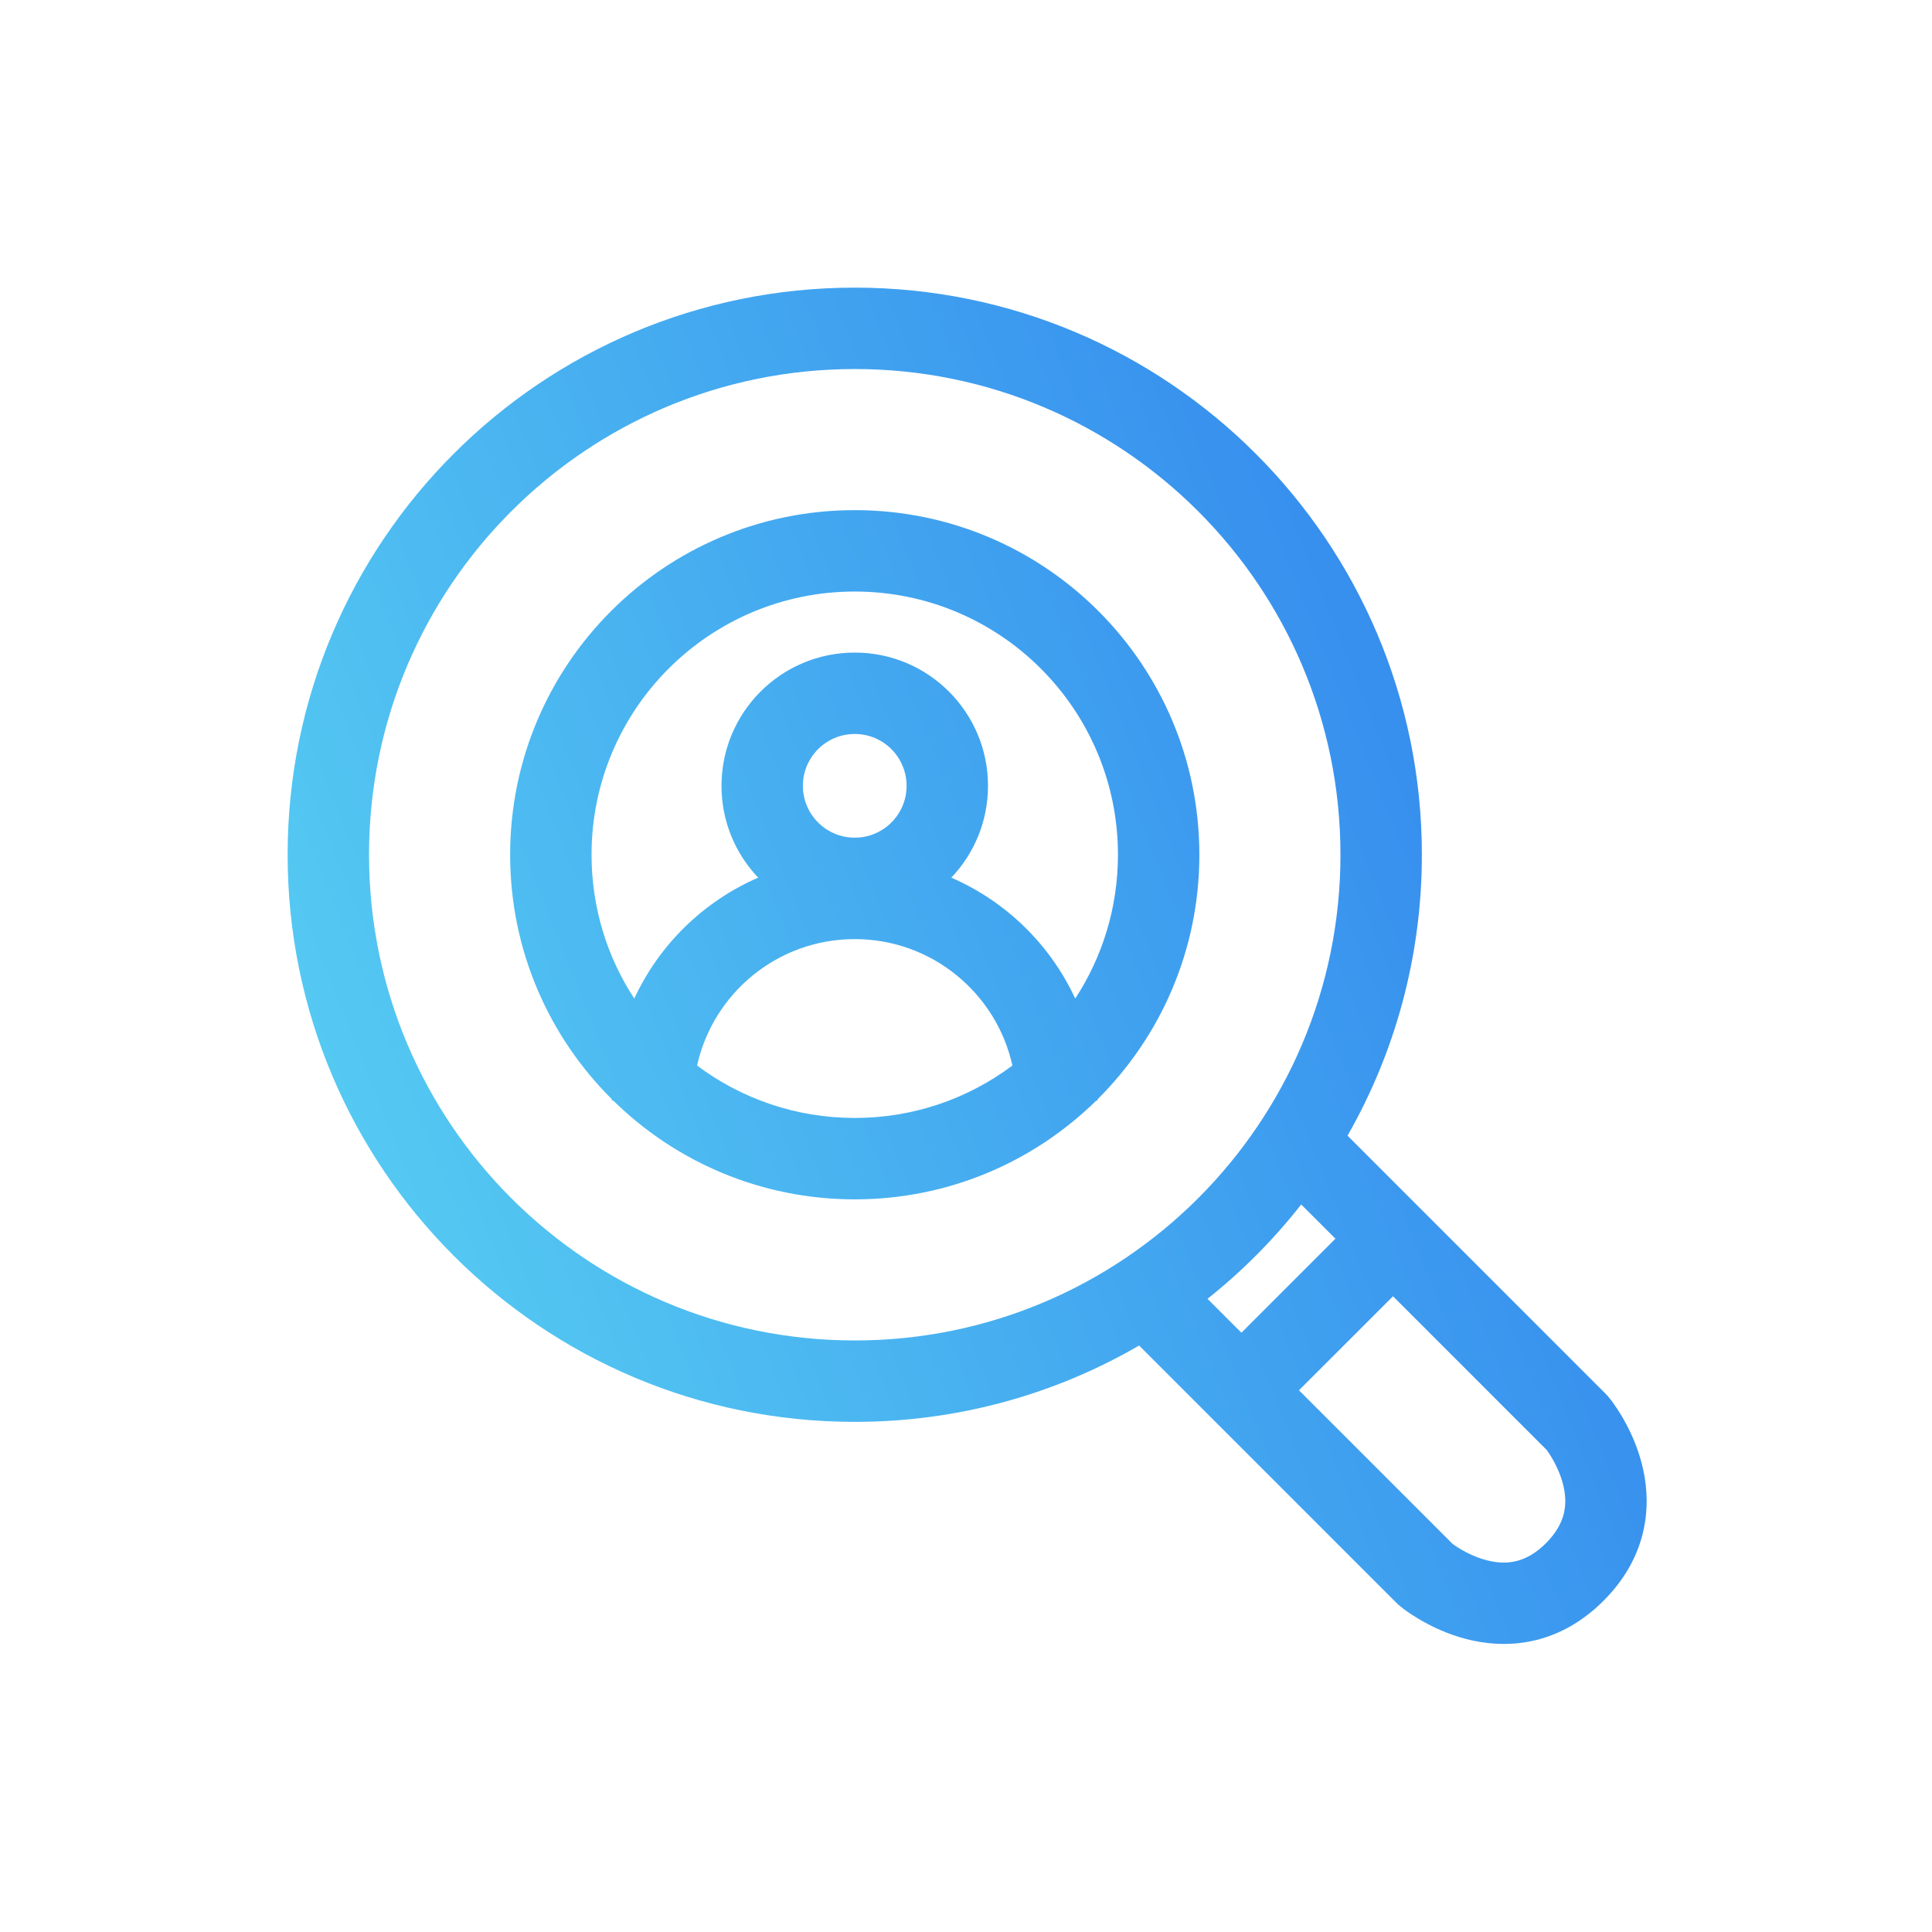
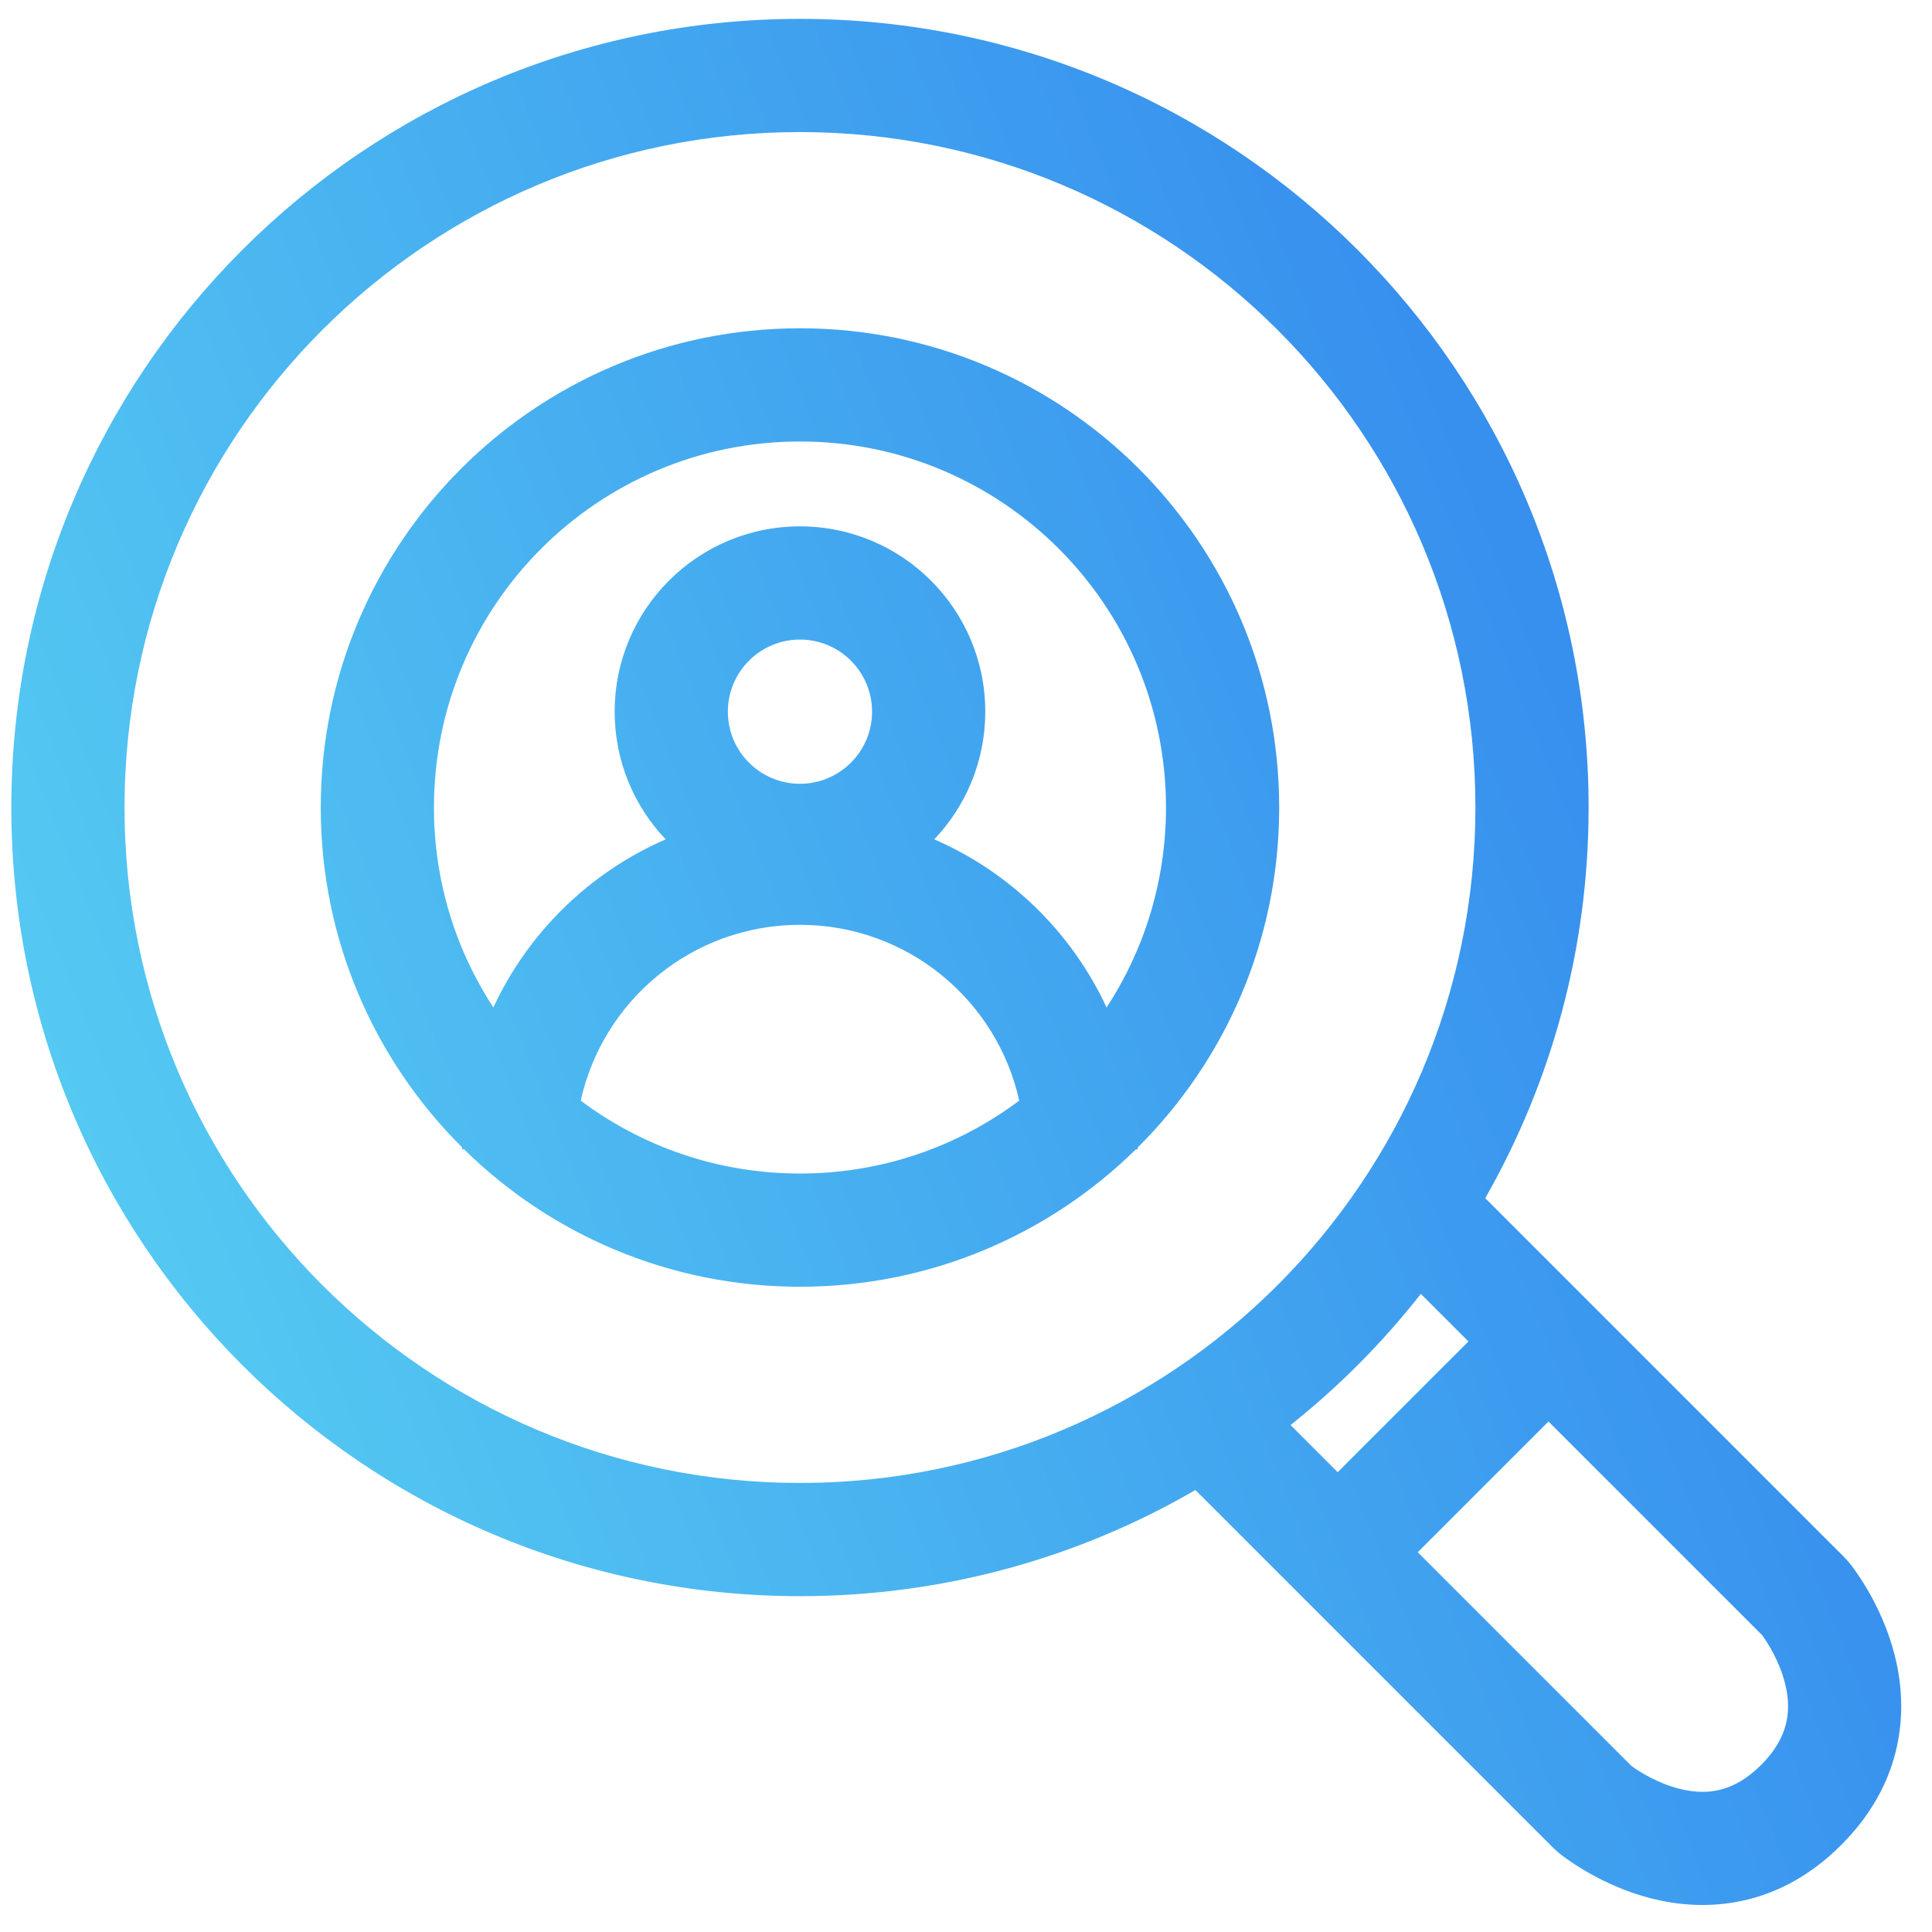
- <svg xmlns="http://www.w3.org/2000/svg" width="712" height="712" viewBox="0 0 712 712" fill="none">
-   <path fill-rule="evenodd" clip-rule="evenodd" d="M315 494C413.859 494 494 413.859 494 315C494 216.141 413.859 136 315 136C216.141 136 136 216.141 136 315C136 413.859 216.141 494 315 494ZM315 524C353.19 524 388.987 513.757 419.794 495.869L446.893 522.968L514.331 590.405C514.964 591.039 515.828 591.851 516.932 592.689C519.706 594.793 529.544 601.783 542.85 604.624C557.009 607.648 575.044 605.831 590.938 589.938C606.831 574.044 608.648 556.008 605.624 541.85C602.783 528.544 595.793 518.706 593.69 515.932C592.851 514.828 592.039 513.964 591.405 513.33L523.968 445.893L496.6 418.525C514.036 388.005 524 352.666 524 315C524 199.572 430.428 106 315 106C199.572 106 106 199.572 106 315C106 430.428 199.572 524 315 524ZM457.5 491.148L445.006 478.654C457.828 468.455 469.424 456.781 479.537 443.889L492.148 456.5L457.5 491.148ZM513.362 477.713L478.713 512.361L535.362 569.01C537.137 570.306 542.543 573.882 549.114 575.286C555.258 576.598 562.314 576.136 569.725 568.725C577.136 561.313 577.598 554.258 576.286 548.114C574.883 541.543 571.306 536.137 570.01 534.362L513.362 477.713ZM373.102 392.681C356.907 404.813 336.793 412 315 412C293.207 412 273.093 404.813 256.898 392.681C262.796 366.024 286.57 346.087 315 346.087C343.43 346.087 367.204 366.024 373.102 392.681ZM396.253 368.001C387.037 348.113 370.734 332.179 350.586 323.44C358.964 314.632 364.107 302.716 364.107 289.6C364.107 262.479 342.121 240.493 315 240.493C287.879 240.493 265.893 262.479 265.893 289.6C265.893 302.716 271.036 314.632 279.414 323.44C259.266 332.179 242.963 348.113 233.747 368.001C223.789 352.766 218 334.559 218 315C218 261.428 261.428 218 315 218C368.572 218 412 261.428 412 315C412 334.559 406.211 352.766 396.253 368.001ZM404.505 405.099C427.662 382.093 442 350.221 442 315C442 244.86 385.14 188 315 188C244.86 188 188 244.86 188 315C188 350.221 202.338 382.093 225.495 405.099L225.494 405.268L225.494 405.385C225.493 405.454 225.493 405.524 225.493 405.593H225.995C248.912 428.111 280.334 442 315 442C349.666 442 381.088 428.111 404.005 405.593H404.507C404.507 405.496 404.507 405.399 404.506 405.303L404.505 405.099ZM315 308.707C325.552 308.707 334.107 300.152 334.107 289.6C334.107 279.048 325.552 270.493 315 270.493C304.448 270.493 295.893 279.048 295.893 289.6C295.893 300.152 304.448 308.707 315 308.707Z" fill="url(#paint0_linear_38_98)" />
+ <svg xmlns="http://www.w3.org/2000/svg" width="512" height="512" viewBox="0 0 512 512" fill="none">
+   <path fill-rule="evenodd" clip-rule="evenodd" d="M212 393C310.859 393 391 312.859 391 214C391 115.141 310.859 35 212 35C113.141 35 33 115.141 33 214C33 312.859 113.141 393 212 393ZM212 423C250.19 423 285.987 412.757 316.794 394.869L343.893 421.968L411.331 489.405C411.964 490.039 412.828 490.851 413.932 491.689C416.706 493.793 426.544 500.783 439.85 503.624C454.009 506.648 472.044 504.831 487.938 488.938C503.831 473.044 505.648 455.008 502.624 440.85C499.783 427.544 492.793 417.706 490.69 414.932C489.851 413.828 489.039 412.964 488.405 412.33L420.968 344.893L393.6 317.525C411.036 287.005 421 251.666 421 214C421 98.573 327.428 5 212 5C96.573 5 3 98.573 3 214C3 329.428 96.573 423 212 423ZM354.5 390.148L342.006 377.654C354.828 367.455 366.424 355.781 376.537 342.889L389.148 355.5L354.5 390.148ZM410.362 376.713L375.713 411.361L432.362 468.01C434.137 469.306 439.543 472.882 446.114 474.286C452.258 475.598 459.314 475.136 466.725 467.725C474.136 460.313 474.598 453.258 473.286 447.114C471.883 440.543 468.306 435.137 467.01 433.362L410.362 376.713ZM270.102 291.681C253.907 303.813 233.793 311 212 311C190.207 311 170.093 303.813 153.898 291.681C159.796 265.024 183.57 245.087 212 245.087C240.43 245.087 264.204 265.024 270.102 291.681ZM293.253 267.001C284.037 247.113 267.734 231.179 247.586 222.44C255.964 213.632 261.107 201.716 261.107 188.6C261.107 161.479 239.121 139.493 212 139.493C184.879 139.493 162.893 161.479 162.893 188.6C162.893 201.716 168.036 213.632 176.414 222.44C156.266 231.179 139.963 247.113 130.747 267.001C120.789 251.766 115 233.559 115 214C115 160.428 158.428 117 212 117C265.572 117 309 160.428 309 214C309 233.559 303.211 251.766 293.253 267.001ZM301.505 304.099C324.662 281.093 339 249.221 339 214C339 143.86 282.14 87 212 87C141.86 87 85 143.86 85 214C85 249.221 99.338 281.093 122.495 304.099L122.494 304.268L122.494 304.385C122.493 304.454 122.493 304.524 122.493 304.593H122.995C145.912 327.111 177.334 341 212 341C246.666 341 278.088 327.111 301.005 304.593H301.507C301.507 304.496 301.507 304.399 301.506 304.303L301.505 304.099ZM212 207.707C222.552 207.707 231.107 199.152 231.107 188.6C231.107 178.048 222.552 169.493 212 169.493C201.448 169.493 192.893 178.048 192.893 188.6C192.893 199.152 201.448 207.707 212 207.707Z" fill="url(#paint0_linear_38_98)" />
  <defs>
-     <linearGradient id="paint0_linear_38_98" x1="174.296" y1="585.846" x2="680.274" y2="382.695" gradientUnits="userSpaceOnUse">
+     <linearGradient id="paint0_linear_38_98" x1="71.296" y1="484.846" x2="577.274" y2="281.695" gradientUnits="userSpaceOnUse">
      <stop stop-color="#56CCF2" />
      <stop offset="1" stop-color="#2F80ED" />
    </linearGradient>
  </defs>
</svg>
